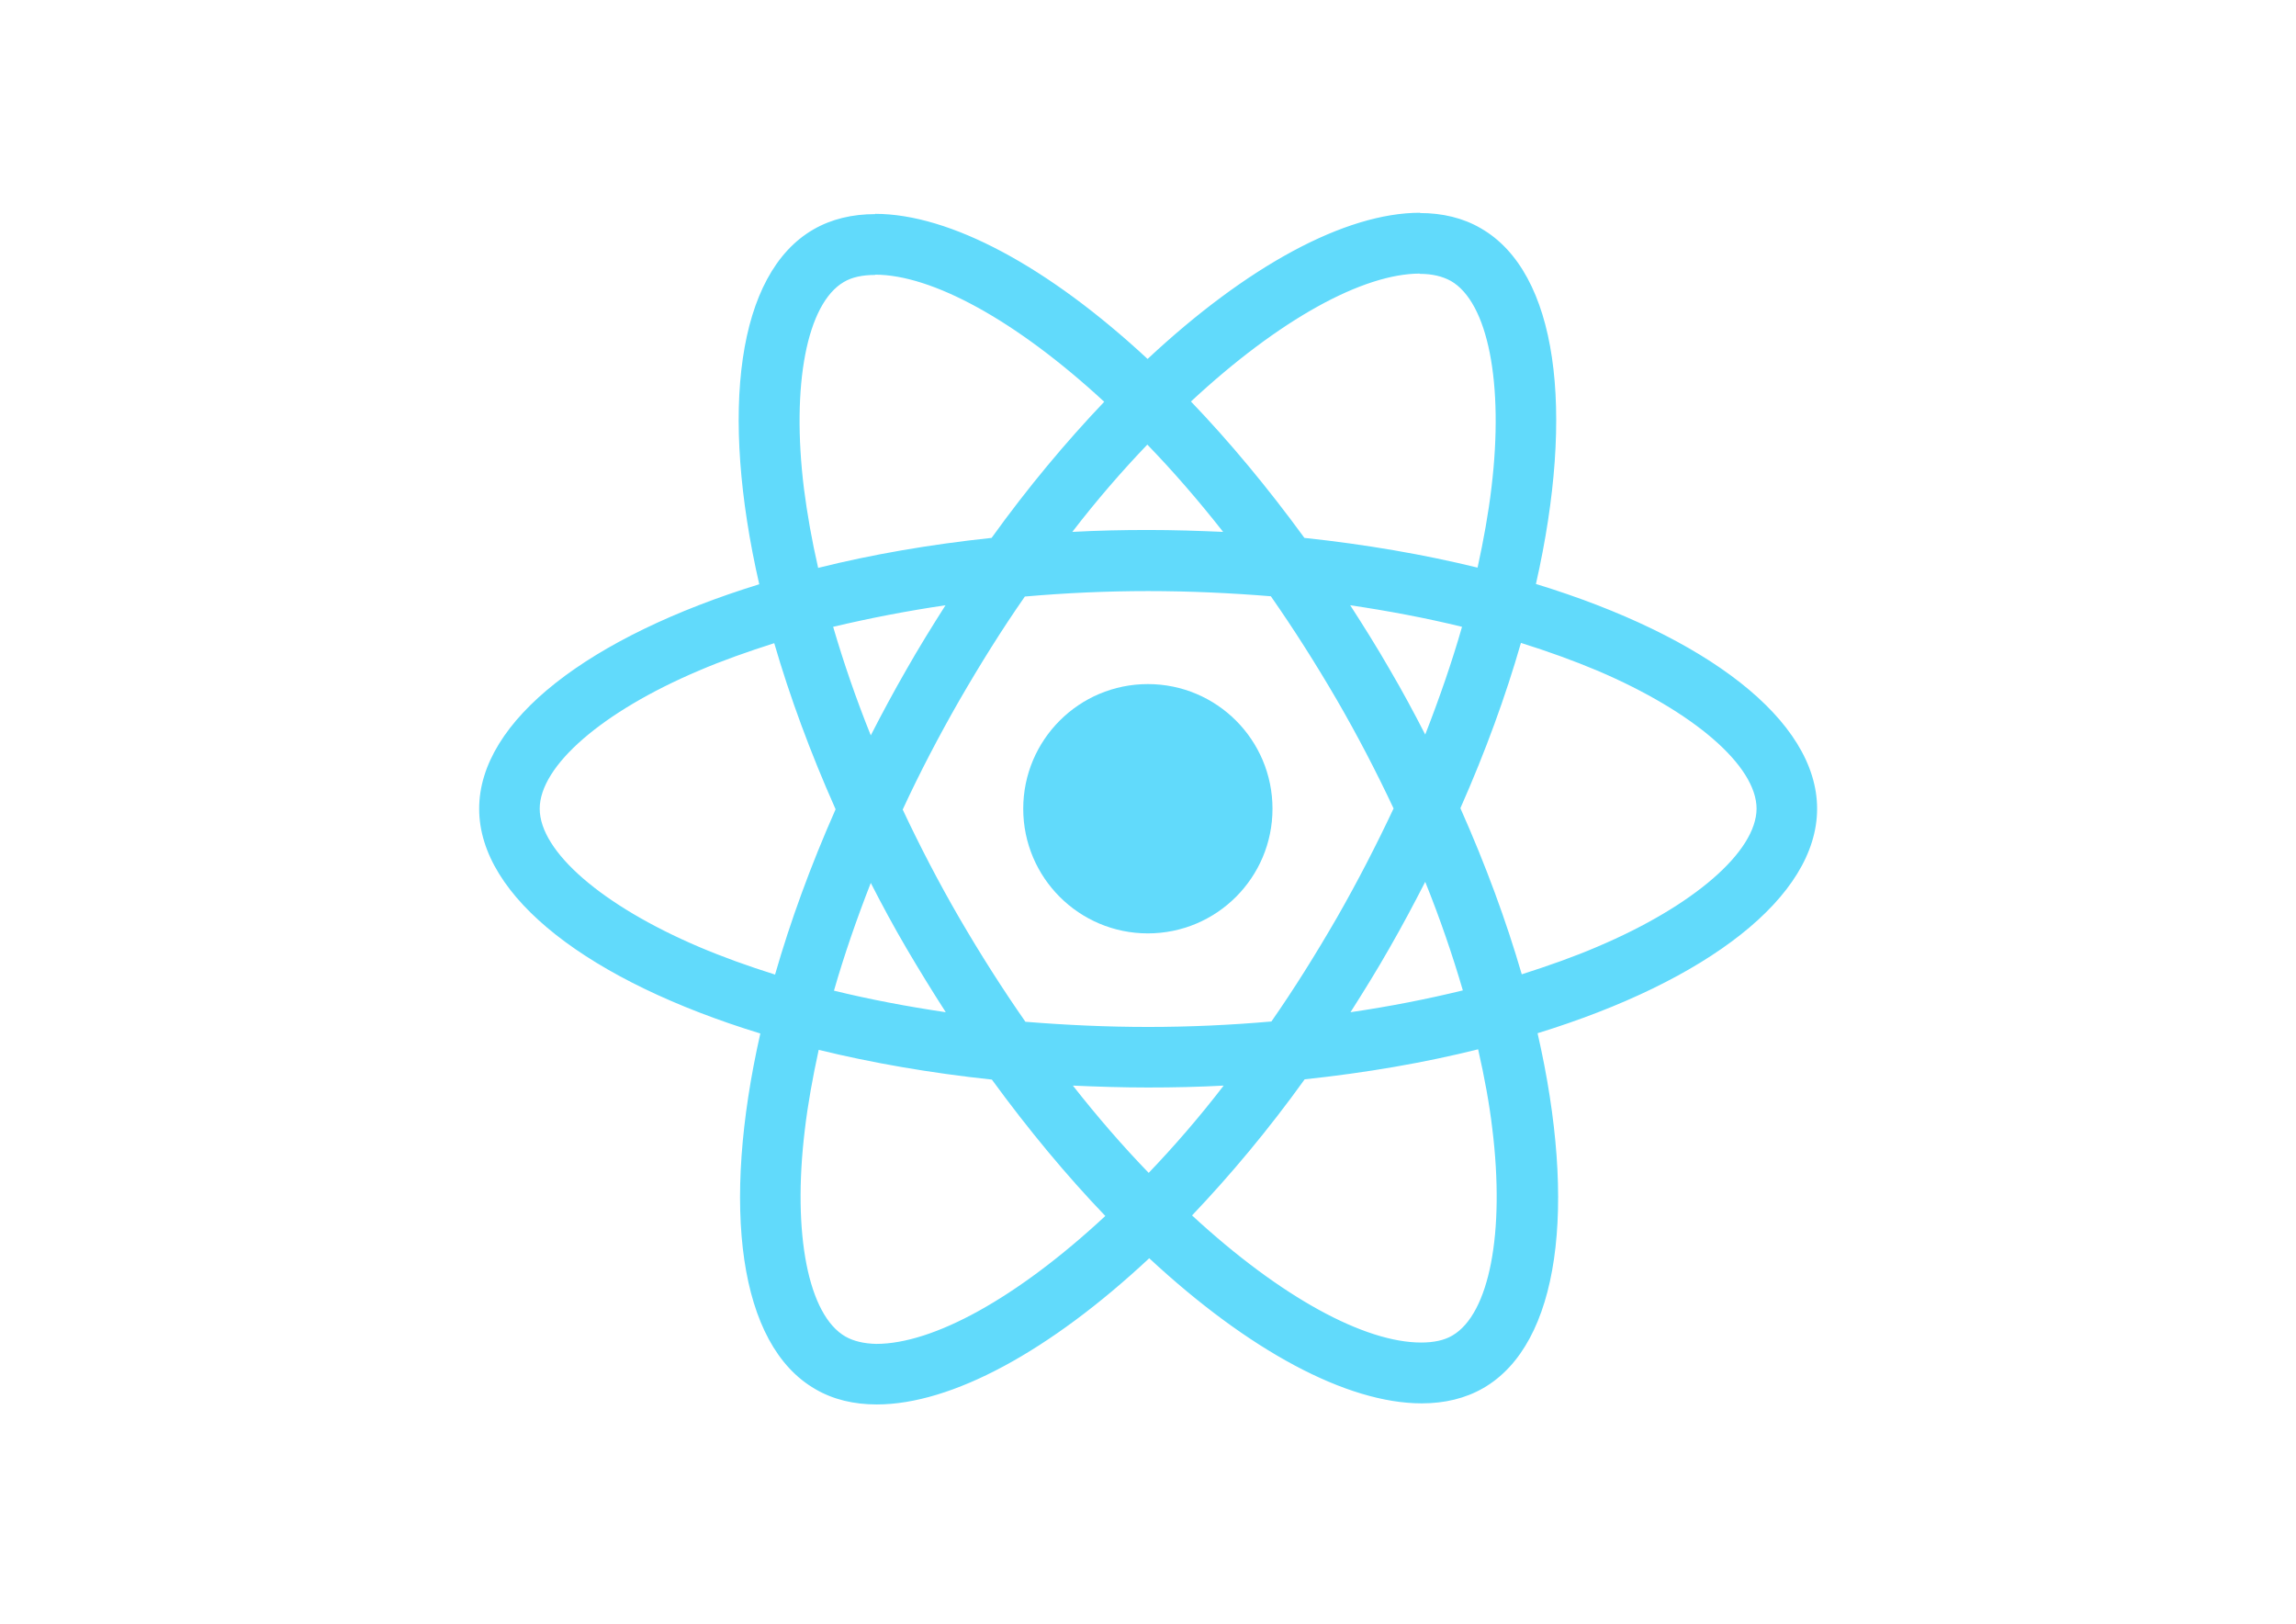
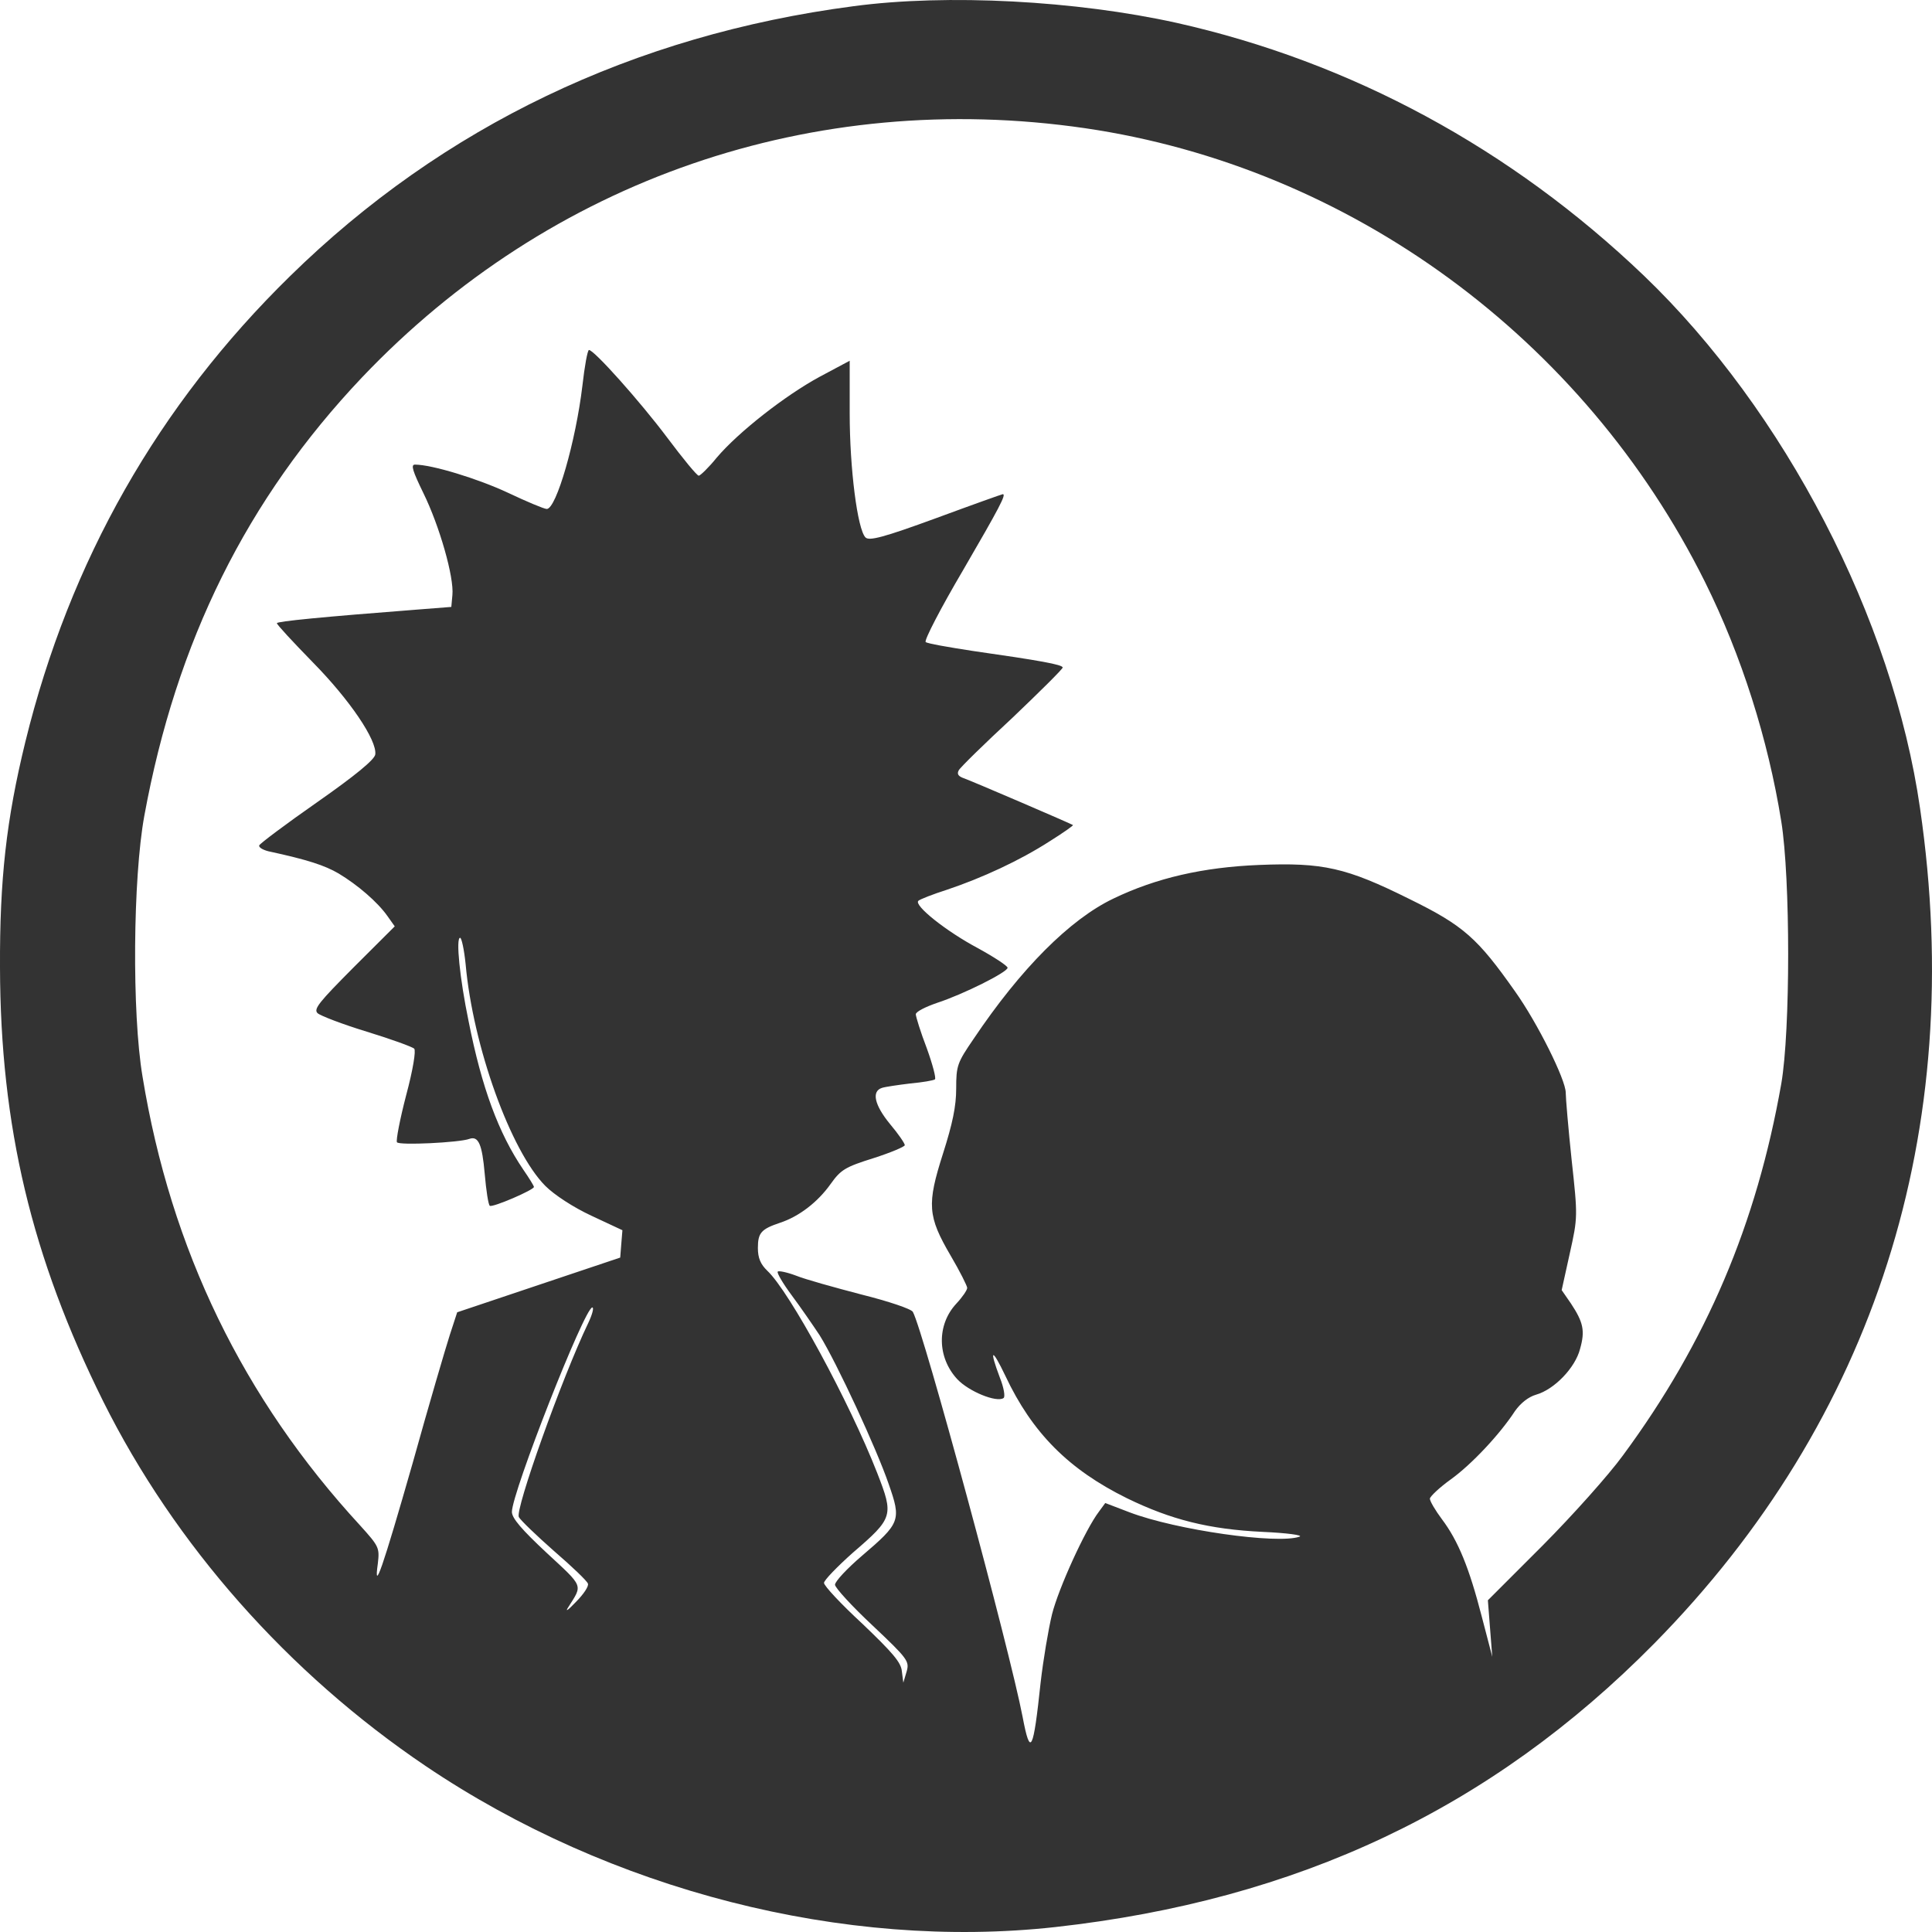
- <svg xmlns="http://www.w3.org/2000/svg" viewBox="0 0 841.9 595.3">
-   <g fill="#61DAFB">
-     <path d="M666.3 296.5c0-32.5-40.7-63.3-103.1-82.4 14.4-63.6 8-114.2-20.2-130.4-6.5-3.8-14.1-5.6-22.4-5.6v22.3c4.6 0 8.3.9 11.4 2.6 13.6 7.8 19.5 37.5 14.9 75.7-1.1 9.4-2.9 19.3-5.1 29.4-19.6-4.8-41-8.5-63.5-10.9-13.5-18.5-27.5-35.3-41.6-50 32.6-30.3 63.2-46.9 84-46.9V78c-27.5 0-63.5 19.6-99.9 53.6-36.4-33.8-72.4-53.2-99.9-53.2v22.3c20.7 0 51.4 16.5 84 46.6-14 14.7-28 31.4-41.3 49.9-22.6 2.4-44 6.1-63.6 11-2.3-10-4-19.7-5.2-29-4.7-38.2 1.1-67.9 14.6-75.8 3-1.8 6.9-2.6 11.5-2.6V78.5c-8.4 0-16 1.8-22.6 5.6-28.1 16.2-34.4 66.7-19.9 130.1-62.2 19.2-102.7 49.9-102.7 82.3 0 32.5 40.7 63.3 103.1 82.4-14.4 63.6-8 114.2 20.2 130.4 6.5 3.8 14.1 5.6 22.5 5.6 27.5 0 63.5-19.6 99.9-53.6 36.4 33.8 72.4 53.2 99.9 53.2 8.4 0 16-1.8 22.6-5.6 28.1-16.2 34.4-66.7 19.9-130.1 62-19.1 102.5-49.9 102.5-82.3zm-130.2-66.7c-3.7 12.9-8.3 26.2-13.5 39.5-4.1-8-8.4-16-13.1-24-4.6-8-9.5-15.8-14.4-23.4 14.2 2.1 27.9 4.7 41 7.9zm-45.8 106.5c-7.8 13.5-15.8 26.3-24.1 38.2-14.9 1.3-30 2-45.2 2-15.1 0-30.2-.7-45-1.9-8.3-11.9-16.4-24.6-24.2-38-7.6-13.1-14.5-26.4-20.8-39.8 6.2-13.4 13.2-26.8 20.7-39.9 7.8-13.5 15.8-26.3 24.1-38.2 14.9-1.3 30-2 45.2-2 15.1 0 30.2.7 45 1.9 8.3 11.9 16.4 24.6 24.2 38 7.6 13.1 14.5 26.4 20.8 39.8-6.3 13.4-13.2 26.8-20.7 39.9zm32.3-13c5.4 13.4 10 26.8 13.8 39.8-13.1 3.2-26.9 5.9-41.2 8 4.9-7.7 9.8-15.6 14.4-23.7 4.6-8 8.9-16.1 13-24.1zM421.2 430c-9.3-9.6-18.6-20.3-27.8-32 9 .4 18.2.7 27.5.7 9.4 0 18.7-.2 27.8-.7-9 11.7-18.3 22.4-27.5 32zm-74.4-58.9c-14.2-2.1-27.9-4.7-41-7.9 3.7-12.9 8.3-26.2 13.5-39.5 4.1 8 8.4 16 13.1 24 4.7 8 9.5 15.8 14.4 23.4zM420.7 163c9.3 9.6 18.6 20.3 27.8 32-9-.4-18.2-.7-27.5-.7-9.4 0-18.7.2-27.8.7 9-11.7 18.3-22.4 27.5-32zm-74 58.9c-4.9 7.7-9.8 15.6-14.4 23.7-4.6 8-8.9 16-13 24-5.4-13.4-10-26.8-13.8-39.8 13.1-3.1 26.9-5.8 41.2-7.9zm-90.5 125.2c-35.4-15.1-58.3-34.9-58.3-50.6 0-15.7 22.9-35.6 58.3-50.6 8.6-3.7 18-7 27.7-10.1 5.7 19.6 13.2 40 22.5 60.9-9.2 20.8-16.6 41.1-22.2 60.6-9.9-3.1-19.3-6.5-28-10.2zM310 490c-13.6-7.8-19.5-37.5-14.9-75.7 1.1-9.4 2.9-19.3 5.1-29.4 19.6 4.8 41 8.5 63.5 10.9 13.5 18.5 27.5 35.3 41.6 50-32.6 30.3-63.2 46.9-84 46.9-4.5-.1-8.3-1-11.3-2.7zm237.2-76.2c4.7 38.2-1.1 67.9-14.6 75.8-3 1.8-6.9 2.6-11.5 2.6-20.7 0-51.4-16.5-84-46.6 14-14.7 28-31.4 41.3-49.9 22.6-2.4 44-6.1 63.6-11 2.3 10.1 4.1 19.8 5.2 29.1zm38.5-66.7c-8.6 3.7-18 7-27.7 10.1-5.7-19.6-13.2-40-22.5-60.9 9.2-20.8 16.6-41.1 22.2-60.6 9.9 3.1 19.3 6.5 28.1 10.2 35.4 15.1 58.3 34.9 58.3 50.6-.1 15.7-23 35.6-58.4 50.6zM320.8 78.4z" />
-     <circle cx="420.9" cy="296.5" r="45.7" />
-     <path d="M520.5 78.1z" />
-   </g>
+ <svg xmlns="http://www.w3.org/2000/svg" width="200" height="200" viewBox="0 0 50 50" fill="none">
+   <path d="M22.085 0.161C16.402 0.907 11.461 3.27 7.508 7.145C4.096 10.484 1.806 14.511 0.656 19.199C0.162 21.218 -0.009 22.768 0 25.035C0.01 29.149 0.818 32.536 2.671 36.267C4.524 39.98 7.451 43.299 11.024 45.71C15.794 48.925 21.848 50.475 27.312 49.872C33.584 49.174 38.592 46.81 42.811 42.534C48.513 36.746 50.908 29.264 49.691 20.922C48.988 16.023 46.185 10.627 42.545 7.135C39.105 3.844 34.971 1.605 30.448 0.591C27.854 0.017 24.518 -0.165 22.085 0.161ZM28.082 3.318C34.933 4.322 40.986 8.752 44.123 15.057C45.073 16.97 45.757 19.132 46.099 21.256C46.337 22.73 46.337 26.681 46.099 28.049C45.462 31.666 44.17 34.727 42.003 37.664C41.642 38.162 40.702 39.214 39.922 39.999L38.506 41.415L38.563 42.151L38.62 42.878L38.345 41.826C38.022 40.573 37.736 39.874 37.318 39.319C37.147 39.09 37.005 38.851 37.005 38.784C37.014 38.726 37.252 38.497 37.547 38.286C38.079 37.903 38.81 37.128 39.209 36.516C39.352 36.315 39.552 36.153 39.751 36.095C40.226 35.961 40.768 35.397 40.892 34.909C41.025 34.44 40.977 34.22 40.654 33.732L40.416 33.388L40.625 32.441C40.834 31.503 40.834 31.484 40.673 30.01C40.587 29.197 40.521 28.413 40.521 28.279C40.521 27.944 39.789 26.471 39.209 25.657C38.24 24.28 37.879 23.954 36.473 23.265C34.838 22.452 34.239 22.318 32.586 22.385C31.142 22.443 29.925 22.72 28.813 23.256C27.692 23.792 26.419 25.064 25.193 26.892C24.774 27.504 24.746 27.58 24.746 28.174C24.746 28.633 24.651 29.082 24.404 29.857C23.986 31.168 24.005 31.474 24.604 32.498C24.841 32.9 25.031 33.282 25.031 33.33C25.031 33.388 24.908 33.569 24.746 33.742C24.242 34.287 24.252 35.129 24.774 35.693C25.069 36.009 25.791 36.306 25.972 36.181C26.019 36.153 25.981 35.913 25.877 35.655C25.592 34.899 25.668 34.871 26.019 35.607C26.713 37.081 27.654 38.028 29.165 38.774C30.305 39.329 31.284 39.578 32.681 39.645C33.308 39.673 33.736 39.731 33.631 39.769C33.061 39.97 30.438 39.597 29.231 39.138L28.604 38.898L28.443 39.118C28.091 39.578 27.397 41.099 27.226 41.778C27.131 42.17 26.998 42.965 26.932 43.538C26.742 45.328 26.666 45.49 26.466 44.438C26.134 42.697 23.9 34.45 23.625 33.952C23.587 33.876 22.988 33.675 22.294 33.502C21.601 33.321 20.84 33.11 20.603 33.014C20.375 32.928 20.156 32.881 20.128 32.909C20.099 32.938 20.261 33.215 20.489 33.522C20.717 33.828 21.04 34.297 21.211 34.555C21.658 35.272 22.693 37.511 22.997 38.401C23.33 39.348 23.302 39.415 22.304 40.267C21.924 40.592 21.61 40.927 21.61 41.013C21.61 41.089 22.047 41.568 22.579 42.065C23.501 42.936 23.539 42.993 23.463 43.261L23.378 43.548L23.34 43.252C23.321 43.022 23.093 42.764 22.323 42.027C21.772 41.52 21.325 41.041 21.325 40.965C21.325 40.898 21.667 40.544 22.076 40.18C23.121 39.281 23.131 39.224 22.703 38.123C21.981 36.277 20.432 33.426 19.861 32.89C19.681 32.718 19.614 32.555 19.614 32.297C19.614 31.905 19.7 31.809 20.185 31.646C20.679 31.484 21.163 31.111 21.496 30.642C21.762 30.269 21.876 30.202 22.608 29.972C23.055 29.829 23.416 29.675 23.416 29.637C23.416 29.589 23.245 29.341 23.035 29.092C22.627 28.594 22.551 28.241 22.826 28.154C22.912 28.126 23.245 28.078 23.558 28.04C23.872 28.011 24.157 27.963 24.195 27.934C24.233 27.915 24.138 27.552 23.986 27.131C23.824 26.71 23.701 26.308 23.701 26.25C23.701 26.183 23.948 26.059 24.252 25.954C24.927 25.734 26.076 25.16 26.076 25.045C26.076 24.997 25.725 24.767 25.307 24.538C24.48 24.098 23.644 23.428 23.767 23.313C23.805 23.275 24.147 23.141 24.508 23.026C25.421 22.72 26.39 22.27 27.15 21.782C27.502 21.562 27.787 21.362 27.768 21.352C27.73 21.323 25.155 20.213 24.908 20.127C24.794 20.08 24.765 20.022 24.812 19.936C24.851 19.86 25.478 19.247 26.2 18.578C26.913 17.898 27.502 17.315 27.502 17.276C27.502 17.2 26.913 17.095 25.174 16.846C24.547 16.75 23.995 16.654 23.957 16.616C23.91 16.578 24.347 15.736 24.927 14.751C25.867 13.134 26.048 12.789 25.953 12.789C25.934 12.789 25.155 13.067 24.223 13.411C22.864 13.909 22.494 14.004 22.399 13.909C22.19 13.698 21.99 12.12 21.99 10.704V9.336L21.22 9.747C20.318 10.235 19.111 11.182 18.55 11.842C18.341 12.101 18.122 12.311 18.084 12.311C18.037 12.311 17.676 11.871 17.267 11.325C16.564 10.388 15.376 9.058 15.243 9.058C15.205 9.058 15.129 9.479 15.072 9.986C14.901 11.421 14.397 13.172 14.15 13.172C14.084 13.172 13.628 12.981 13.143 12.751C12.364 12.387 11.176 12.024 10.739 12.024C10.625 12.024 10.682 12.196 10.957 12.761C11.375 13.612 11.755 14.942 11.708 15.401L11.68 15.707L10.824 15.774C8.334 15.966 7.166 16.081 7.166 16.128C7.166 16.167 7.584 16.616 8.097 17.142C9.057 18.118 9.76 19.161 9.712 19.525C9.693 19.659 9.209 20.06 8.211 20.759C7.403 21.323 6.728 21.83 6.709 21.878C6.69 21.926 6.795 21.993 6.947 22.031C7.964 22.251 8.401 22.395 8.762 22.605C9.256 22.902 9.769 23.342 10.026 23.706L10.216 23.974L9.152 25.035C8.258 25.935 8.106 26.116 8.22 26.222C8.296 26.289 8.867 26.509 9.494 26.7C10.121 26.892 10.672 27.092 10.72 27.14C10.767 27.188 10.691 27.676 10.511 28.346C10.349 28.968 10.245 29.513 10.273 29.561C10.321 29.647 11.889 29.57 12.145 29.475C12.383 29.389 12.478 29.618 12.544 30.374C12.582 30.814 12.639 31.187 12.677 31.206C12.753 31.254 13.818 30.795 13.818 30.718C13.818 30.69 13.694 30.489 13.542 30.269C12.905 29.331 12.468 28.154 12.126 26.423C11.898 25.322 11.793 24.27 11.908 24.27C11.946 24.27 12.012 24.576 12.05 24.949C12.24 27.083 13.219 29.79 14.112 30.69C14.34 30.919 14.835 31.245 15.31 31.465L16.108 31.838L16.079 32.192L16.051 32.546L13.941 33.254L11.832 33.962L11.642 34.545C11.537 34.871 11.1 36.353 10.682 37.856C9.902 40.582 9.665 41.271 9.779 40.458C9.826 40.056 9.807 40.018 9.323 39.482C6.291 36.191 4.419 32.335 3.688 27.858C3.412 26.222 3.44 22.72 3.735 21.113C4.562 16.597 6.386 12.914 9.37 9.766C14.236 4.648 21.049 2.294 28.082 3.318ZM15.224 34.239C14.54 35.665 13.323 39.08 13.428 39.262C13.476 39.348 13.884 39.74 14.34 40.142C14.806 40.544 15.196 40.917 15.215 40.984C15.243 41.051 15.101 41.261 14.901 41.462C14.692 41.682 14.616 41.73 14.711 41.587C15.082 41.003 15.11 41.08 14.15 40.19C13.504 39.587 13.248 39.291 13.248 39.128C13.248 38.63 15.129 33.837 15.329 33.837C15.376 33.837 15.329 34.019 15.224 34.239Z" fill="#333333" />
</svg>
